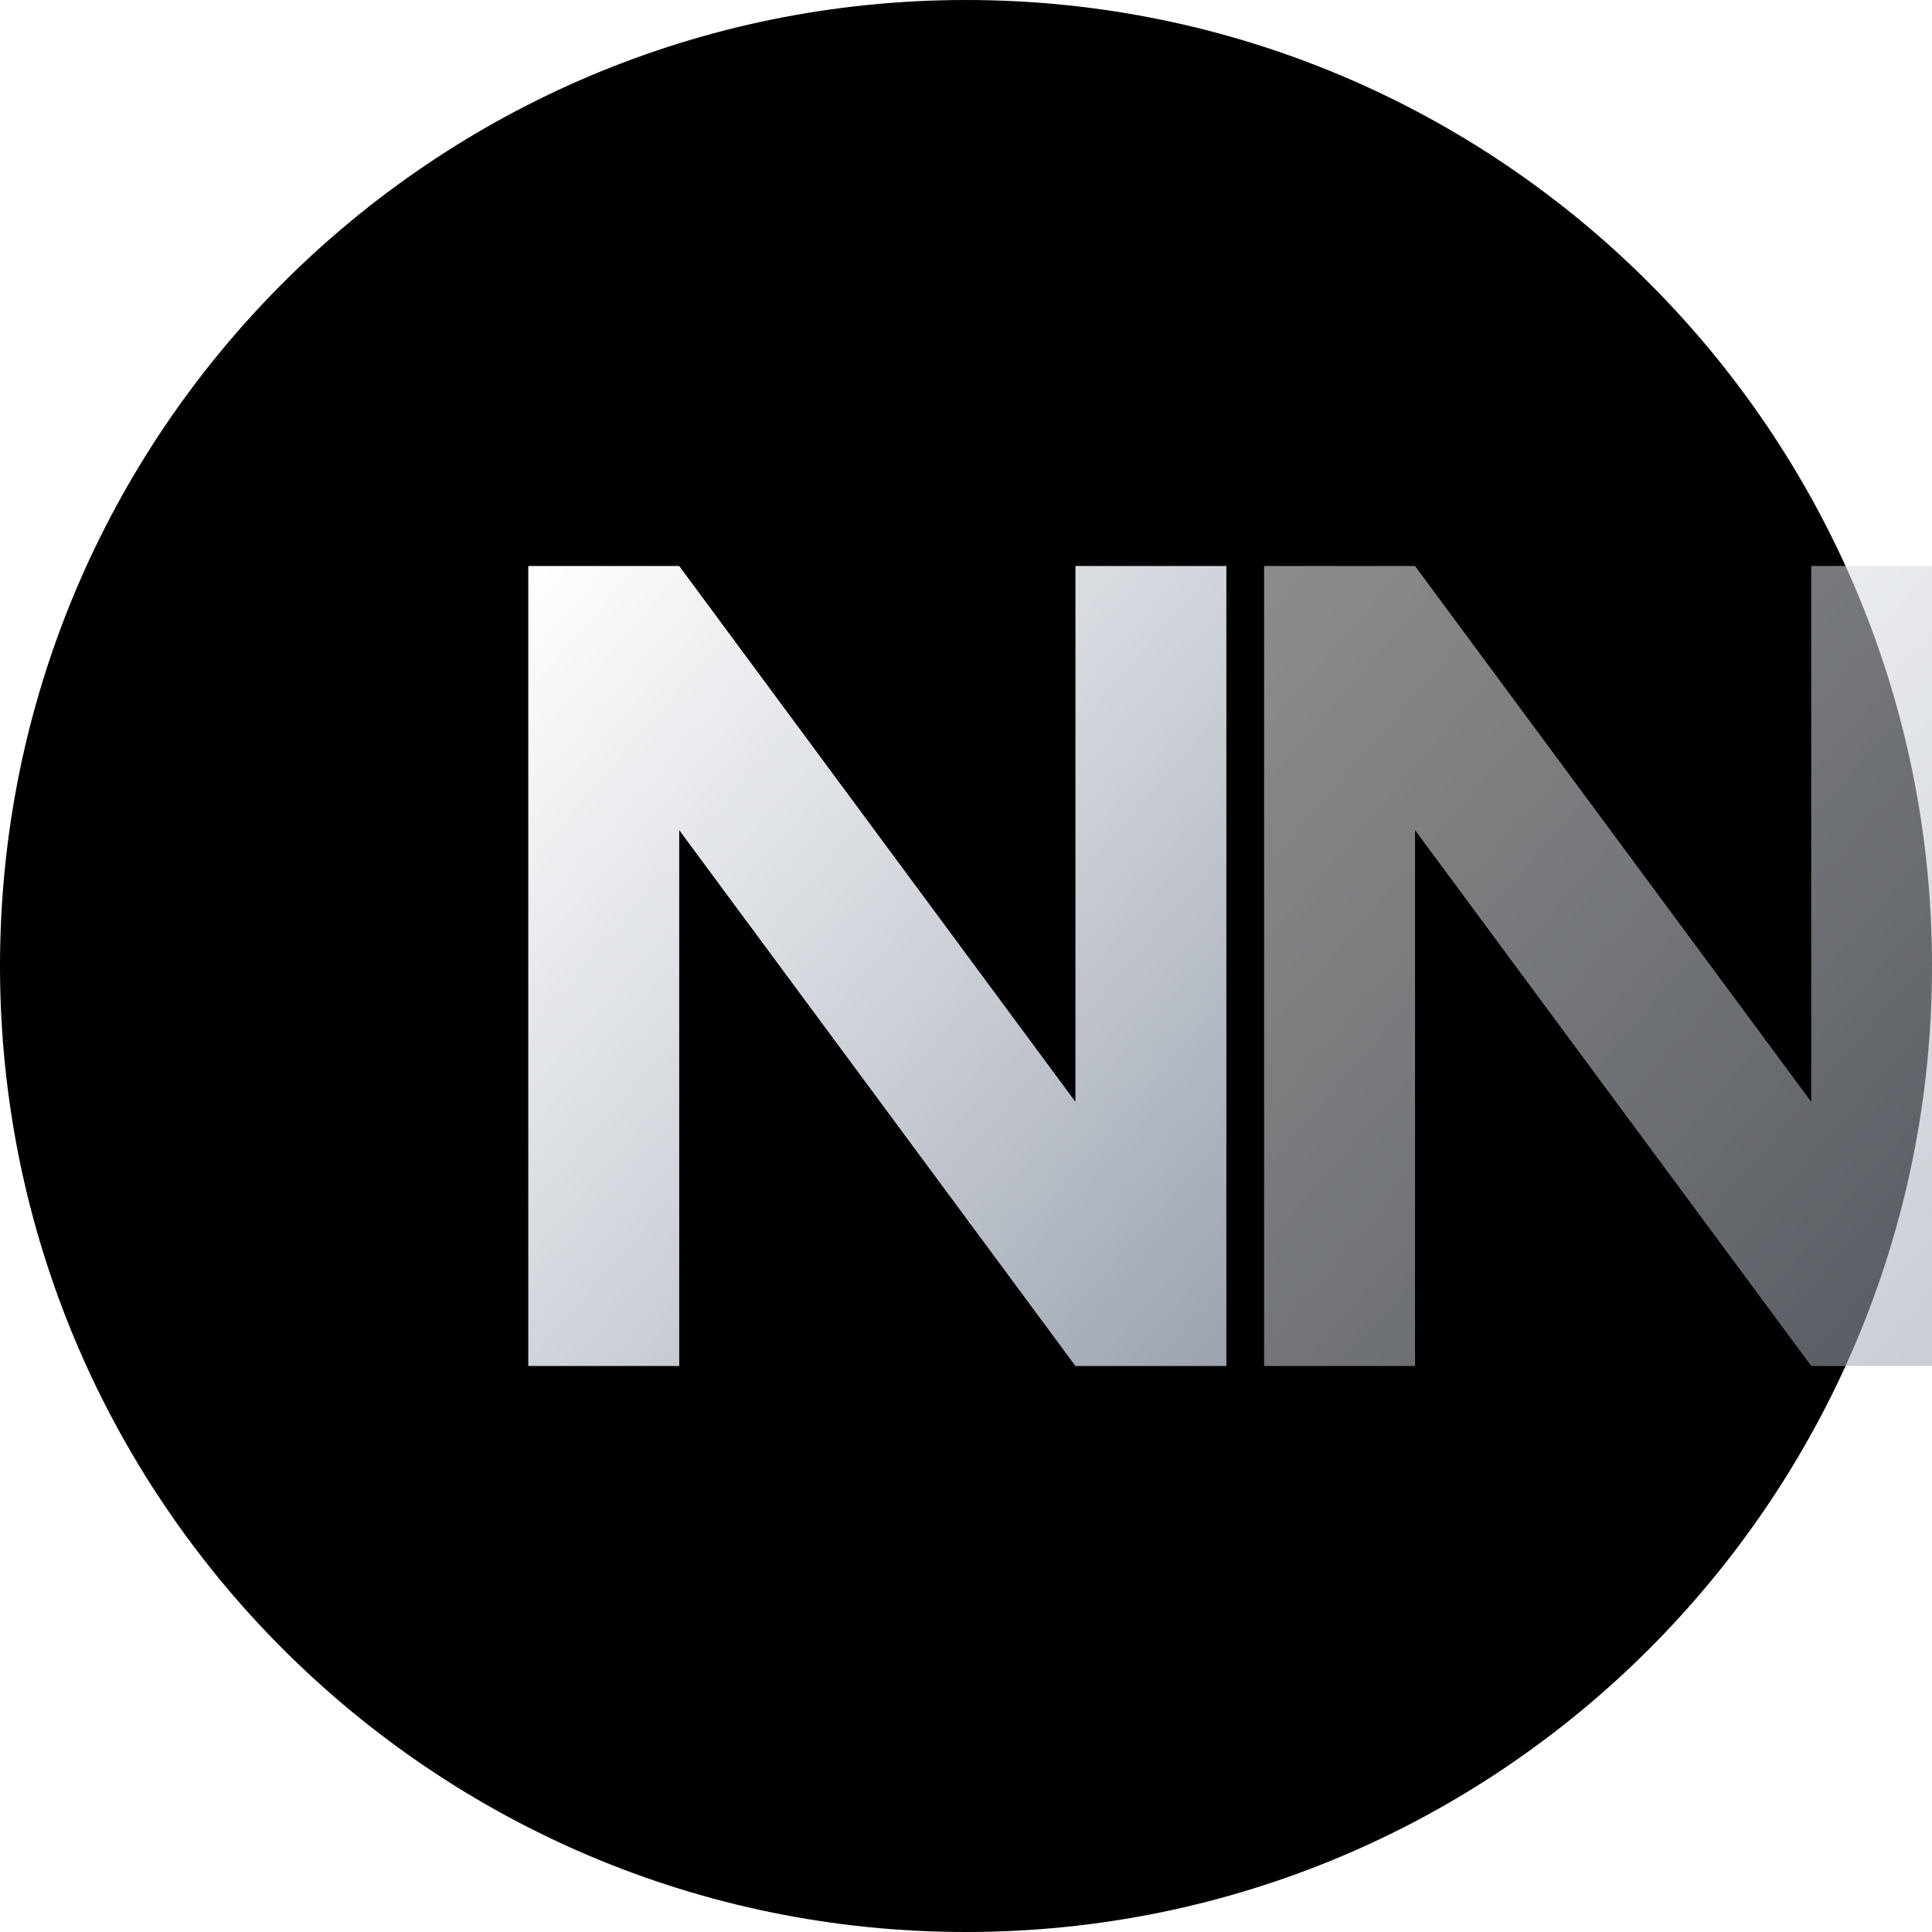
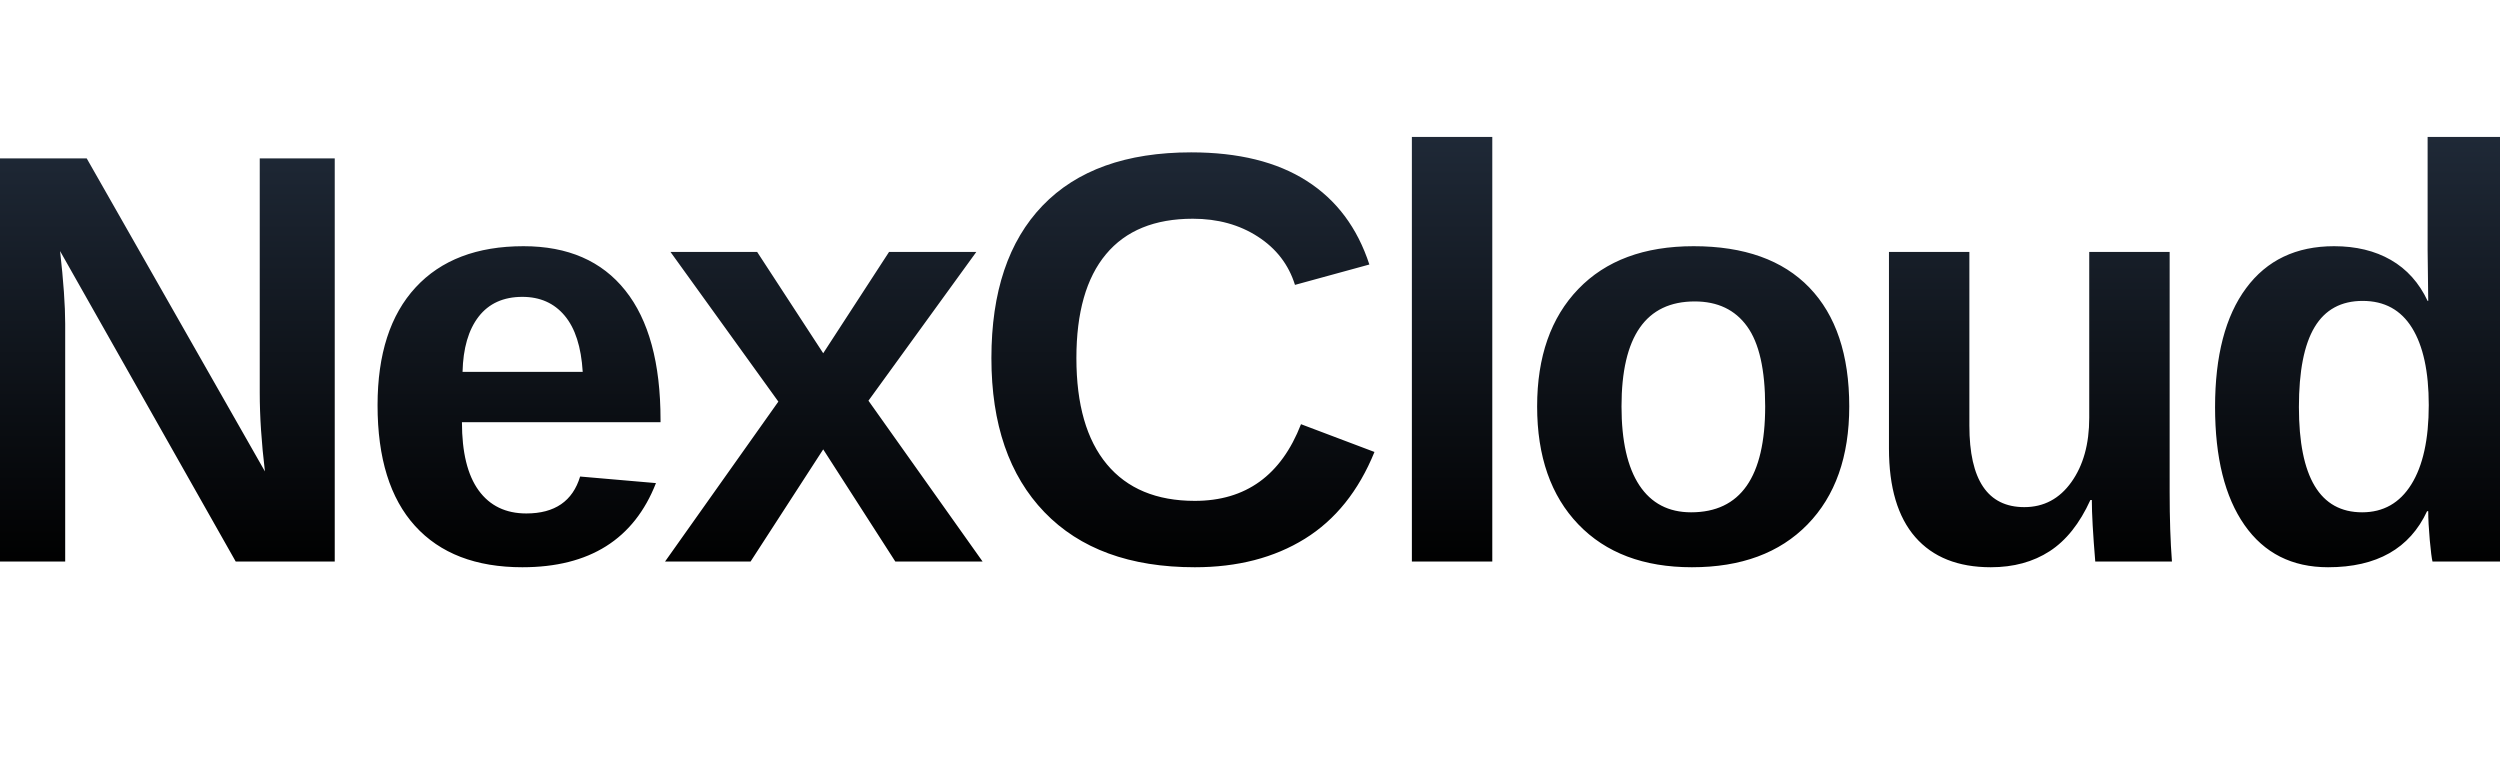
- <svg xmlns="http://www.w3.org/2000/svg" viewBox="0 0 512 512">
+ <svg xmlns="http://www.w3.org/2000/svg" viewBox="0 0 512 160">
  <defs>
-     <linearGradient id="nGrad" x1="0%" y1="0%" x2="100%" y2="100%">
-       <stop offset="0%" stop-color="#ffffff" />
-       <stop offset="50%" stop-color="#d1d5db" />
-       <stop offset="100%" stop-color="#9ca3af" />
+     <linearGradient id="txtGrad" x1="0%" y1="0%" x2="0%" y2="100%">
+       <stop offset="0%" stop-color="#1f2937" />
+       <stop offset="100%" stop-color="#000000" />
    </linearGradient>
  </defs>
-   <circle cx="256" cy="256" r="256" fill="#000000" />
-   <g fill="url(#nGrad)" transform="translate(140 150)">
-     <path d="M0 212 L40 212 L40 70 L145 212 L185 212 L185 0 L145 0 L145 142 L40 0 L0 0 Z" />
-     <path d="M195 212 L235 212 L235 70 L340 212 L380 212 L380 0 L340 0 L340 142 L235 0 L195 0 Z" opacity="0.55" />
-   </g>
+   <text x="256" y="115" font-family="'Segoe UI', 'Helvetica Neue', Arial, sans-serif" font-size="120" font-weight="800" text-anchor="middle" fill="url(#txtGrad)" letter-spacing="-4">NexCloud</text>
</svg>
